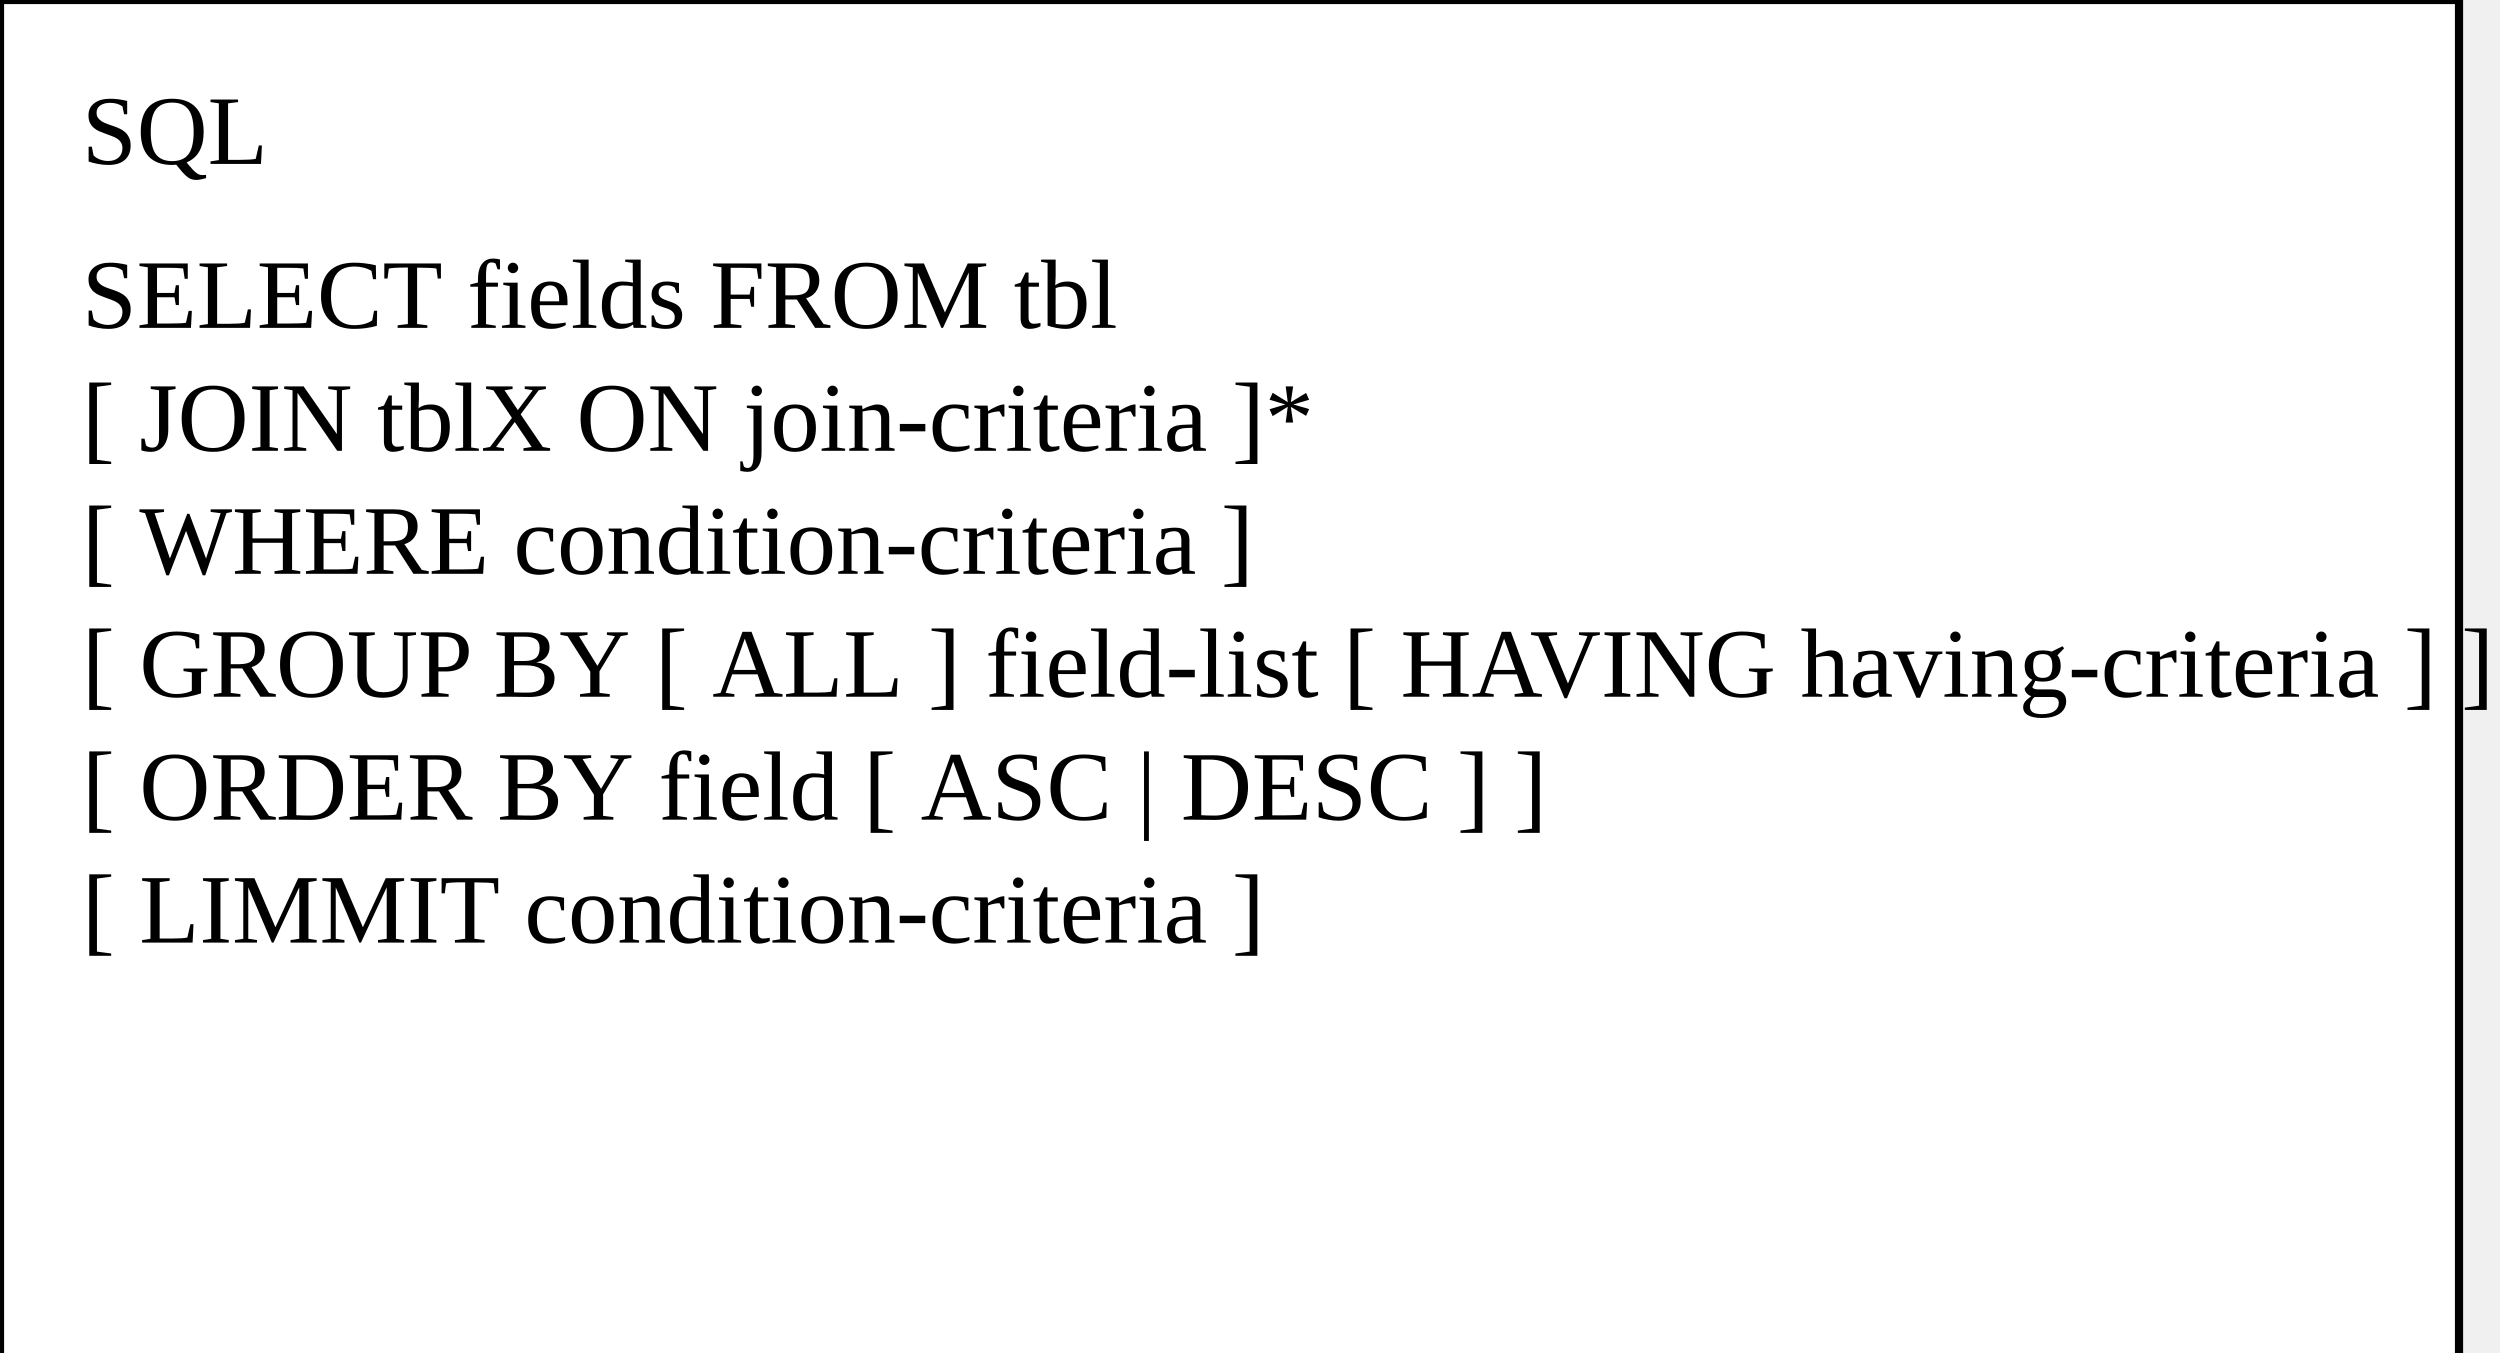
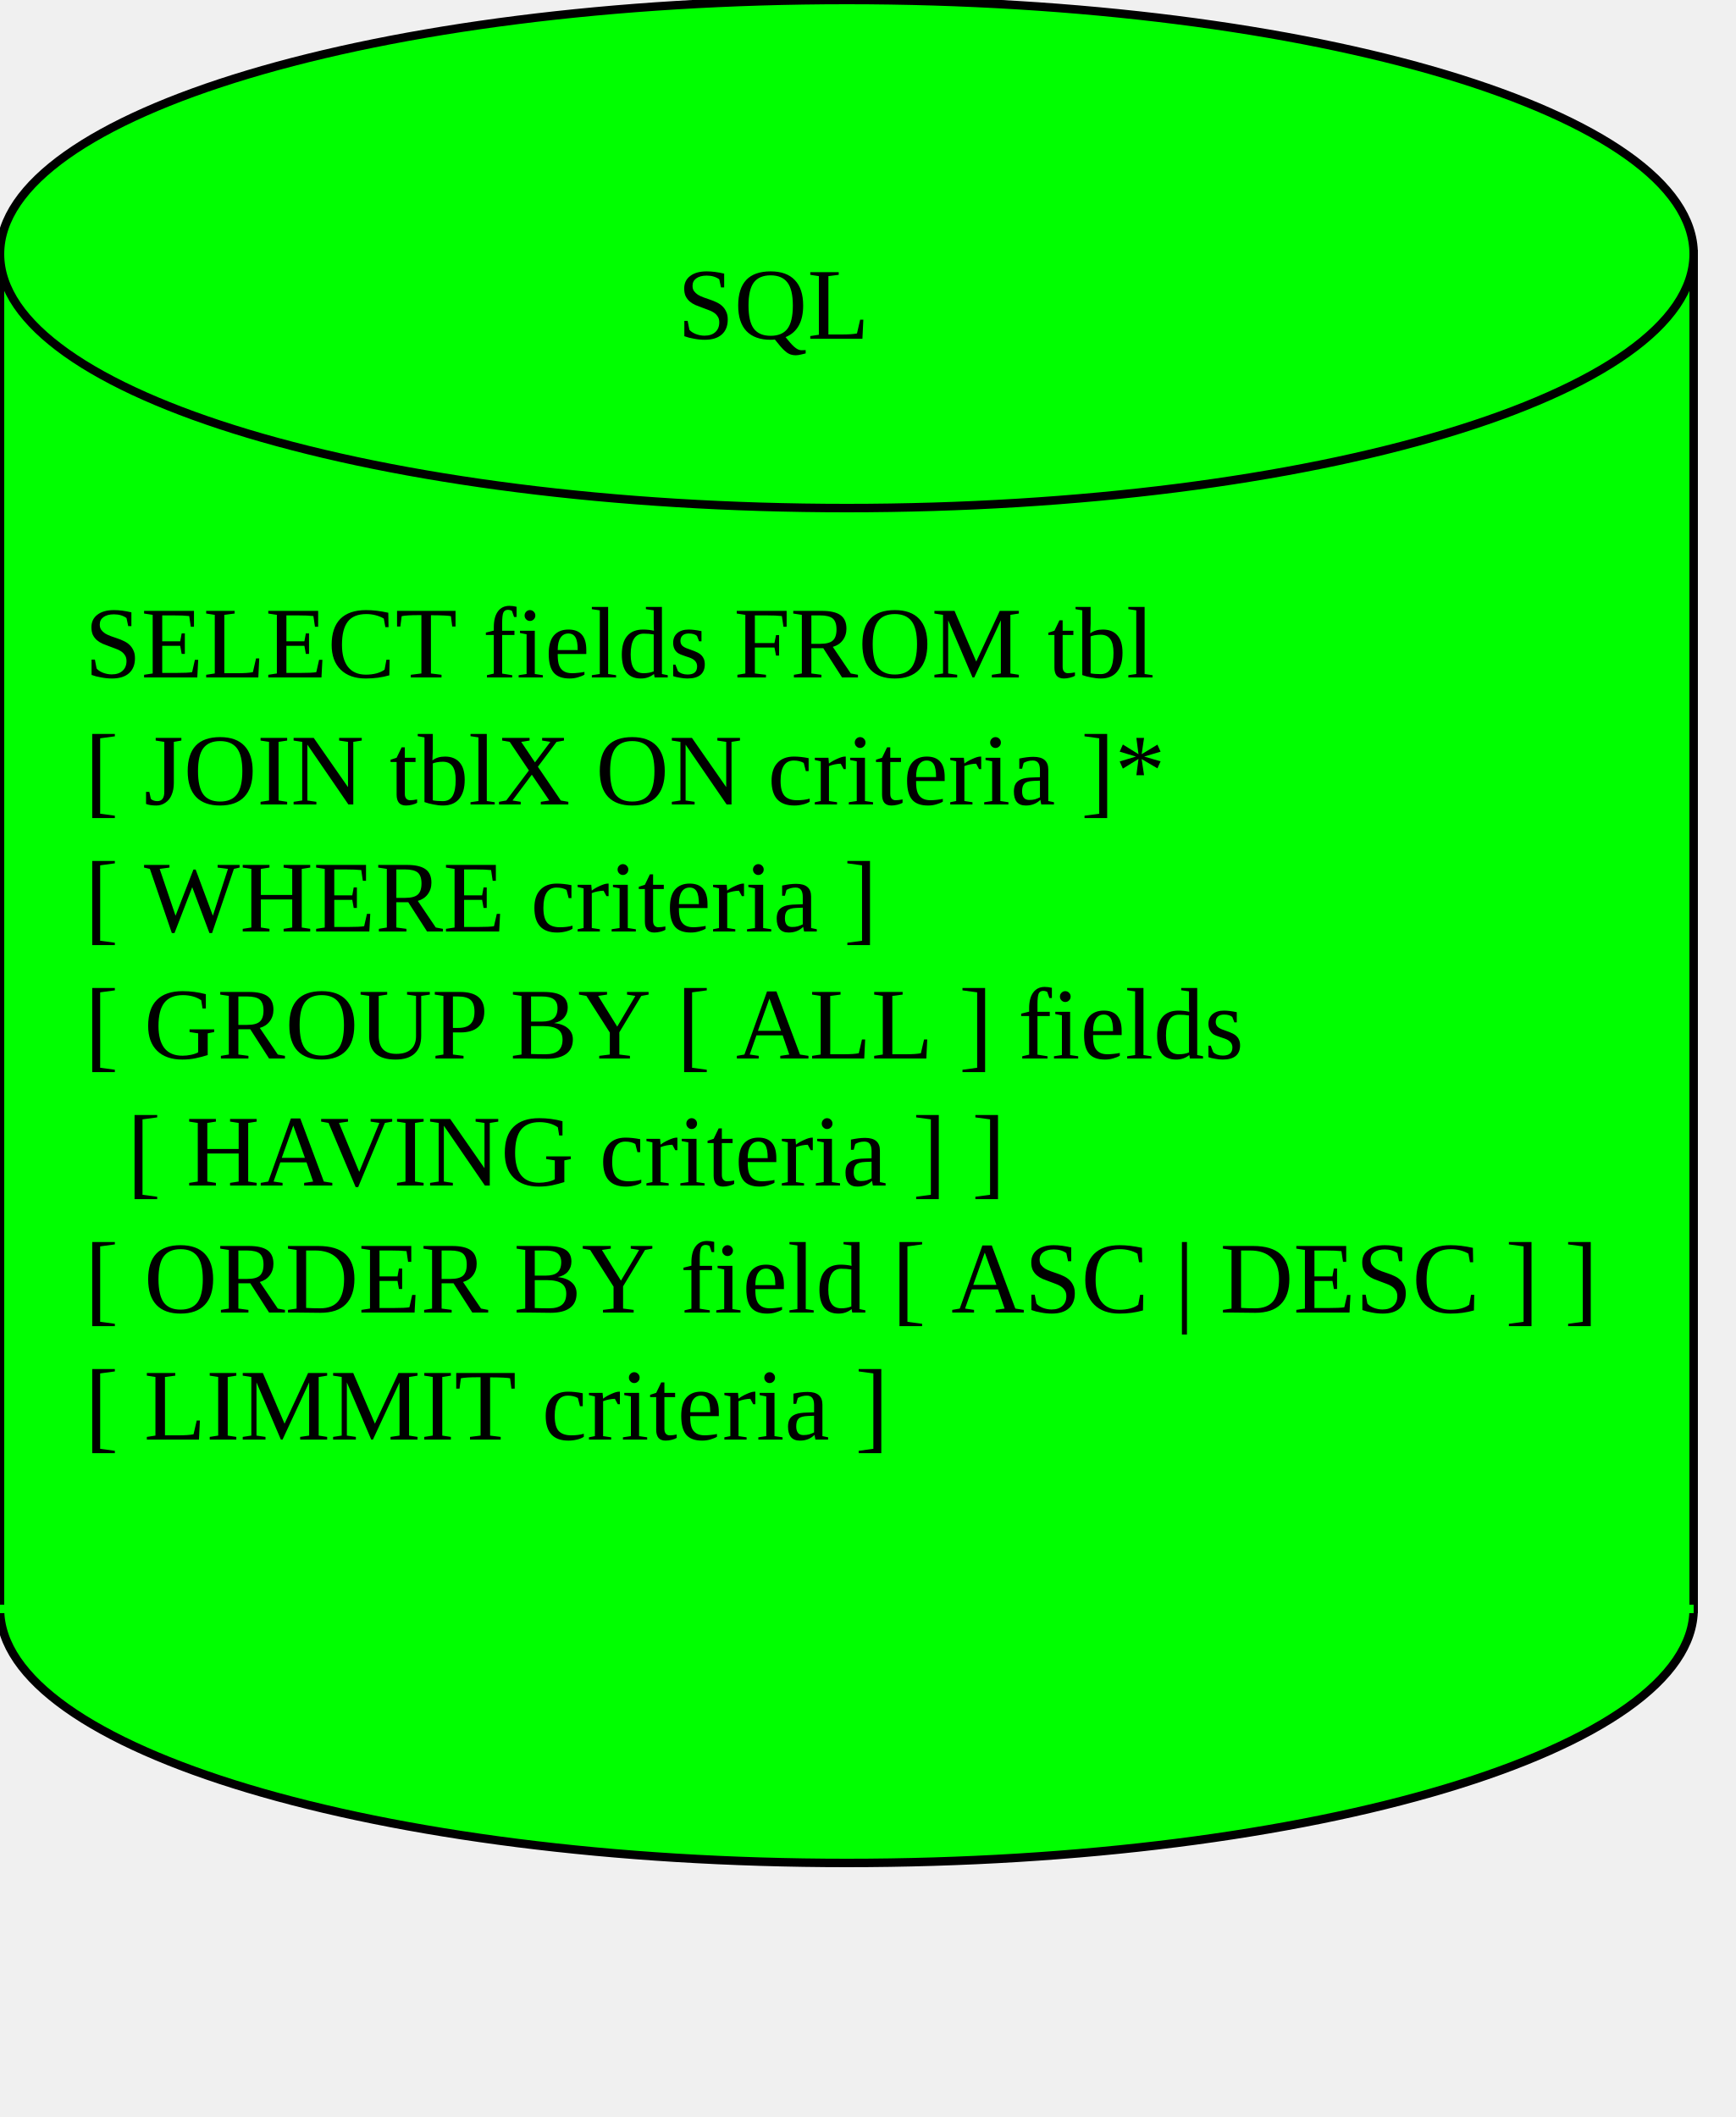
- <svg xmlns="http://www.w3.org/2000/svg" version="1.1" id="sql" width="305" height="165">
+ <svg xmlns="http://www.w3.org/2000/svg" version="1.1" id="sql" width="205" height="250">
  <defs>
    
</defs>
-   <rect x="0" y="0" width="300" height="250" stroke="black" fill="white" stroke-width="0.1rem" />
-   <text x="10" y="0">
-     <tspan x="10" dy="20" class="title">SQL</tspan>
-     <tspan x="10" dy="20">SELECT </tspan>
+   <ellipse cx="100" cy="190" rx="100" ry="30" stroke="black" fill="#00FF00" stroke-width="0.1rem" />
+   <rect x="0" y="30" width="200" height="160" stroke="black" fill="#00FF00" stroke-width="0.1rem" />
+   <text x="10" y="60">
+     <tspan x="10" dy="20" class="keyword">SELECT </tspan>
    <tspan class="identity">fields</tspan>
-     <tspan>FROM </tspan>
+     <tspan class="keyword">FROM </tspan>
    <tspan class="identity">tbl</tspan>
    <tspan x="10" dy="15" class="syntax">[</tspan>
    <tspan class="keyword">
      <a href="../join.html">JOIN</a>
    </tspan>
    <tspan class="identity">tblX </tspan>
    <tspan class="keyword">ON </tspan>
-     <tspan class="identity">join-criteria</tspan>
+     <tspan class="identity">criteria</tspan>
    <tspan class="syntax">]*</tspan>
    <tspan x="10" dy="15" class="syntax">[</tspan>
    <tspan class="keyword">WHERE </tspan>
-     <tspan class="identity">condition-criteria </tspan>
+     <tspan class="identity">criteria </tspan>
    <tspan class="syntax">]</tspan>
    <tspan x="10" dy="15" class="syntax">[</tspan>
    <tspan class="keyword">
      <a href="../group.html">GROUP BY</a>
    </tspan>
    <tspan class="syntax">[</tspan>
    <tspan class="keyword">ALL</tspan>
-     <tspan class="syntax">] </tspan>
-     <tspan class="identity">field-list </tspan>
-     <tspan class="syntax">[</tspan>
+     <tspan class="syntax">]</tspan>
+     <tspan class="identity">fields</tspan>
+     <tspan x="15" dy="15" class="syntax">[</tspan>
    <tspan class="keyword">HAVING </tspan>
-     <tspan class="identity">having-criteria </tspan>
+     <tspan class="identity">criteria</tspan>
    <tspan class="syntax">]</tspan>
    <tspan class="syntax">]</tspan>
    <tspan x="10" dy="15" class="syntax">[</tspan>
    <tspan class="keyword">ORDER BY </tspan>
    <tspan class="identity">field </tspan>
    <tspan class="syntax">[</tspan>
-     <tspan class="identity">ASC </tspan>
+     <tspan class="identity">ASC</tspan>
    <tspan class="syntax">|</tspan>
    <tspan class="identity">DESC</tspan>
    <tspan class="syntax">]</tspan>
    <tspan class="syntax">]</tspan>
    <tspan x="10" dy="15" class="syntax">[</tspan>
    <tspan class="keyword">LIMMIT </tspan>
-     <tspan class="identity">condition-criteria </tspan>
+     <tspan class="identity">criteria </tspan>
    <tspan class="syntax">]</tspan>
  </text>
+   <line x1="0" y1="190" x2="200" y2="190" stroke="#00FF00" stroke-width="0.1rem" />
+   <ellipse cx="100" cy="30" rx="100" ry="30" stroke="black" fill="#00FF00" stroke-width="0.1rem" />
+   <text x="80" y="40" class="title">SQL</text>
</svg>
